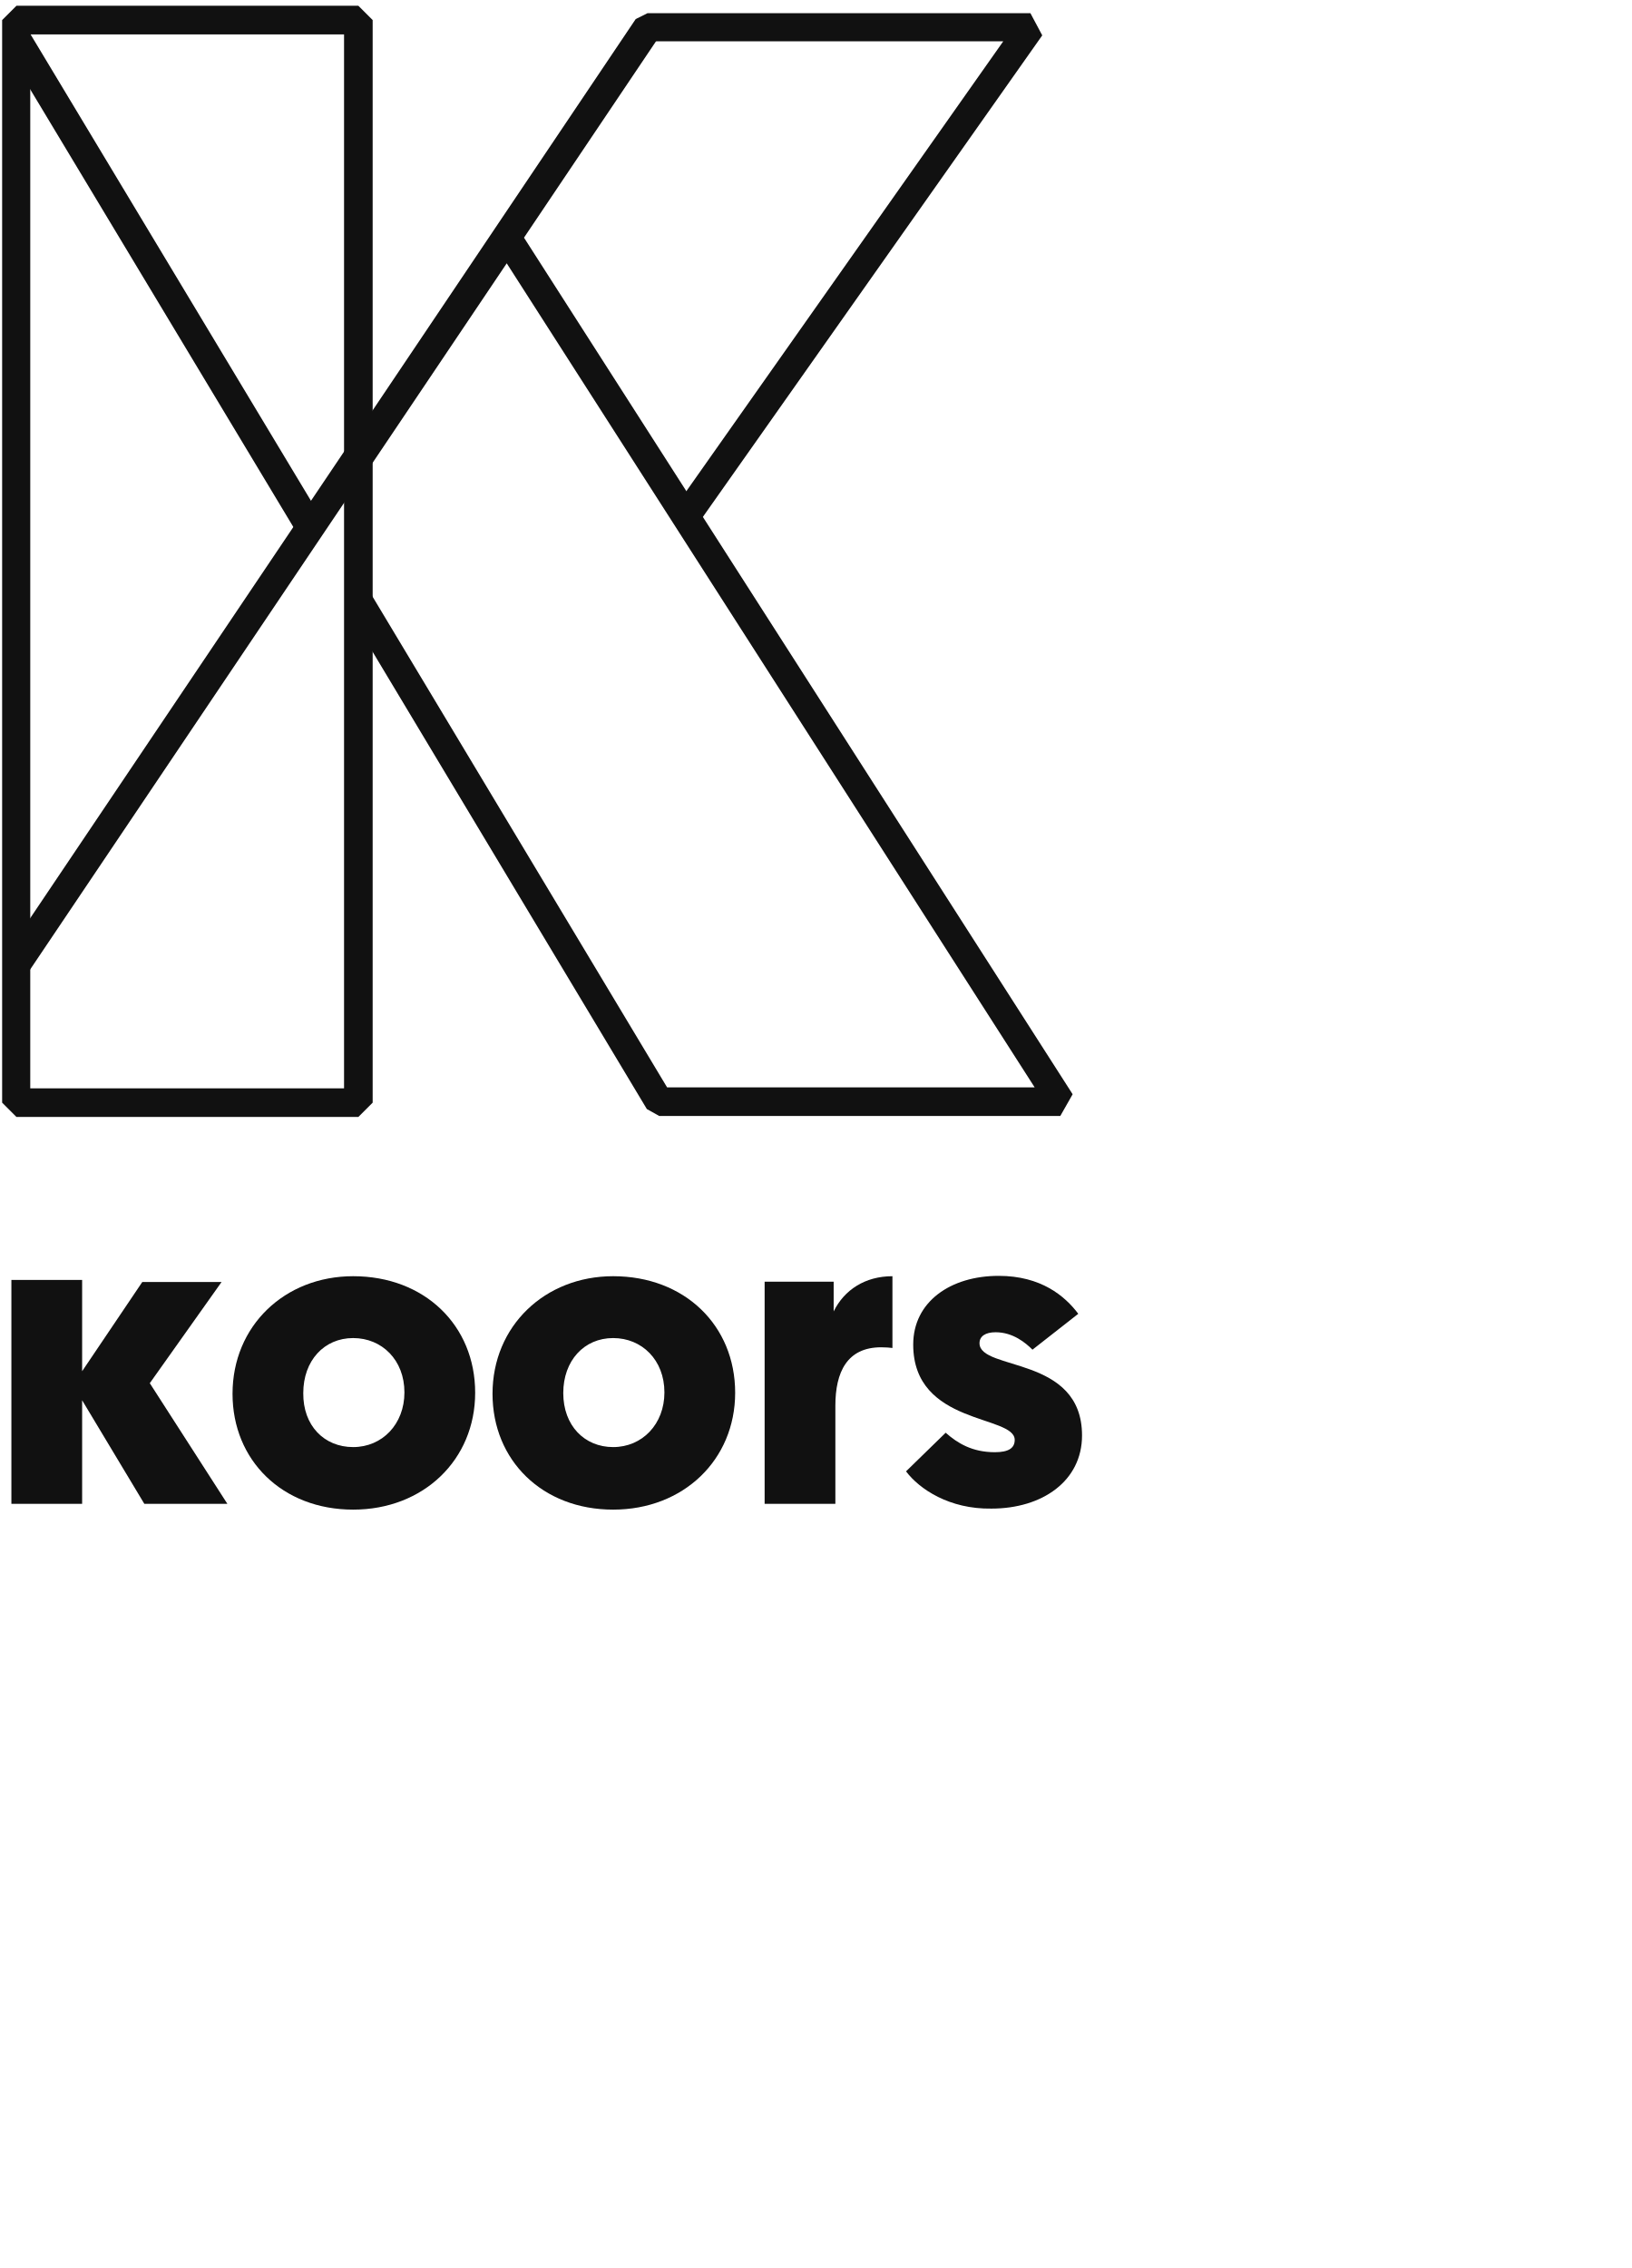
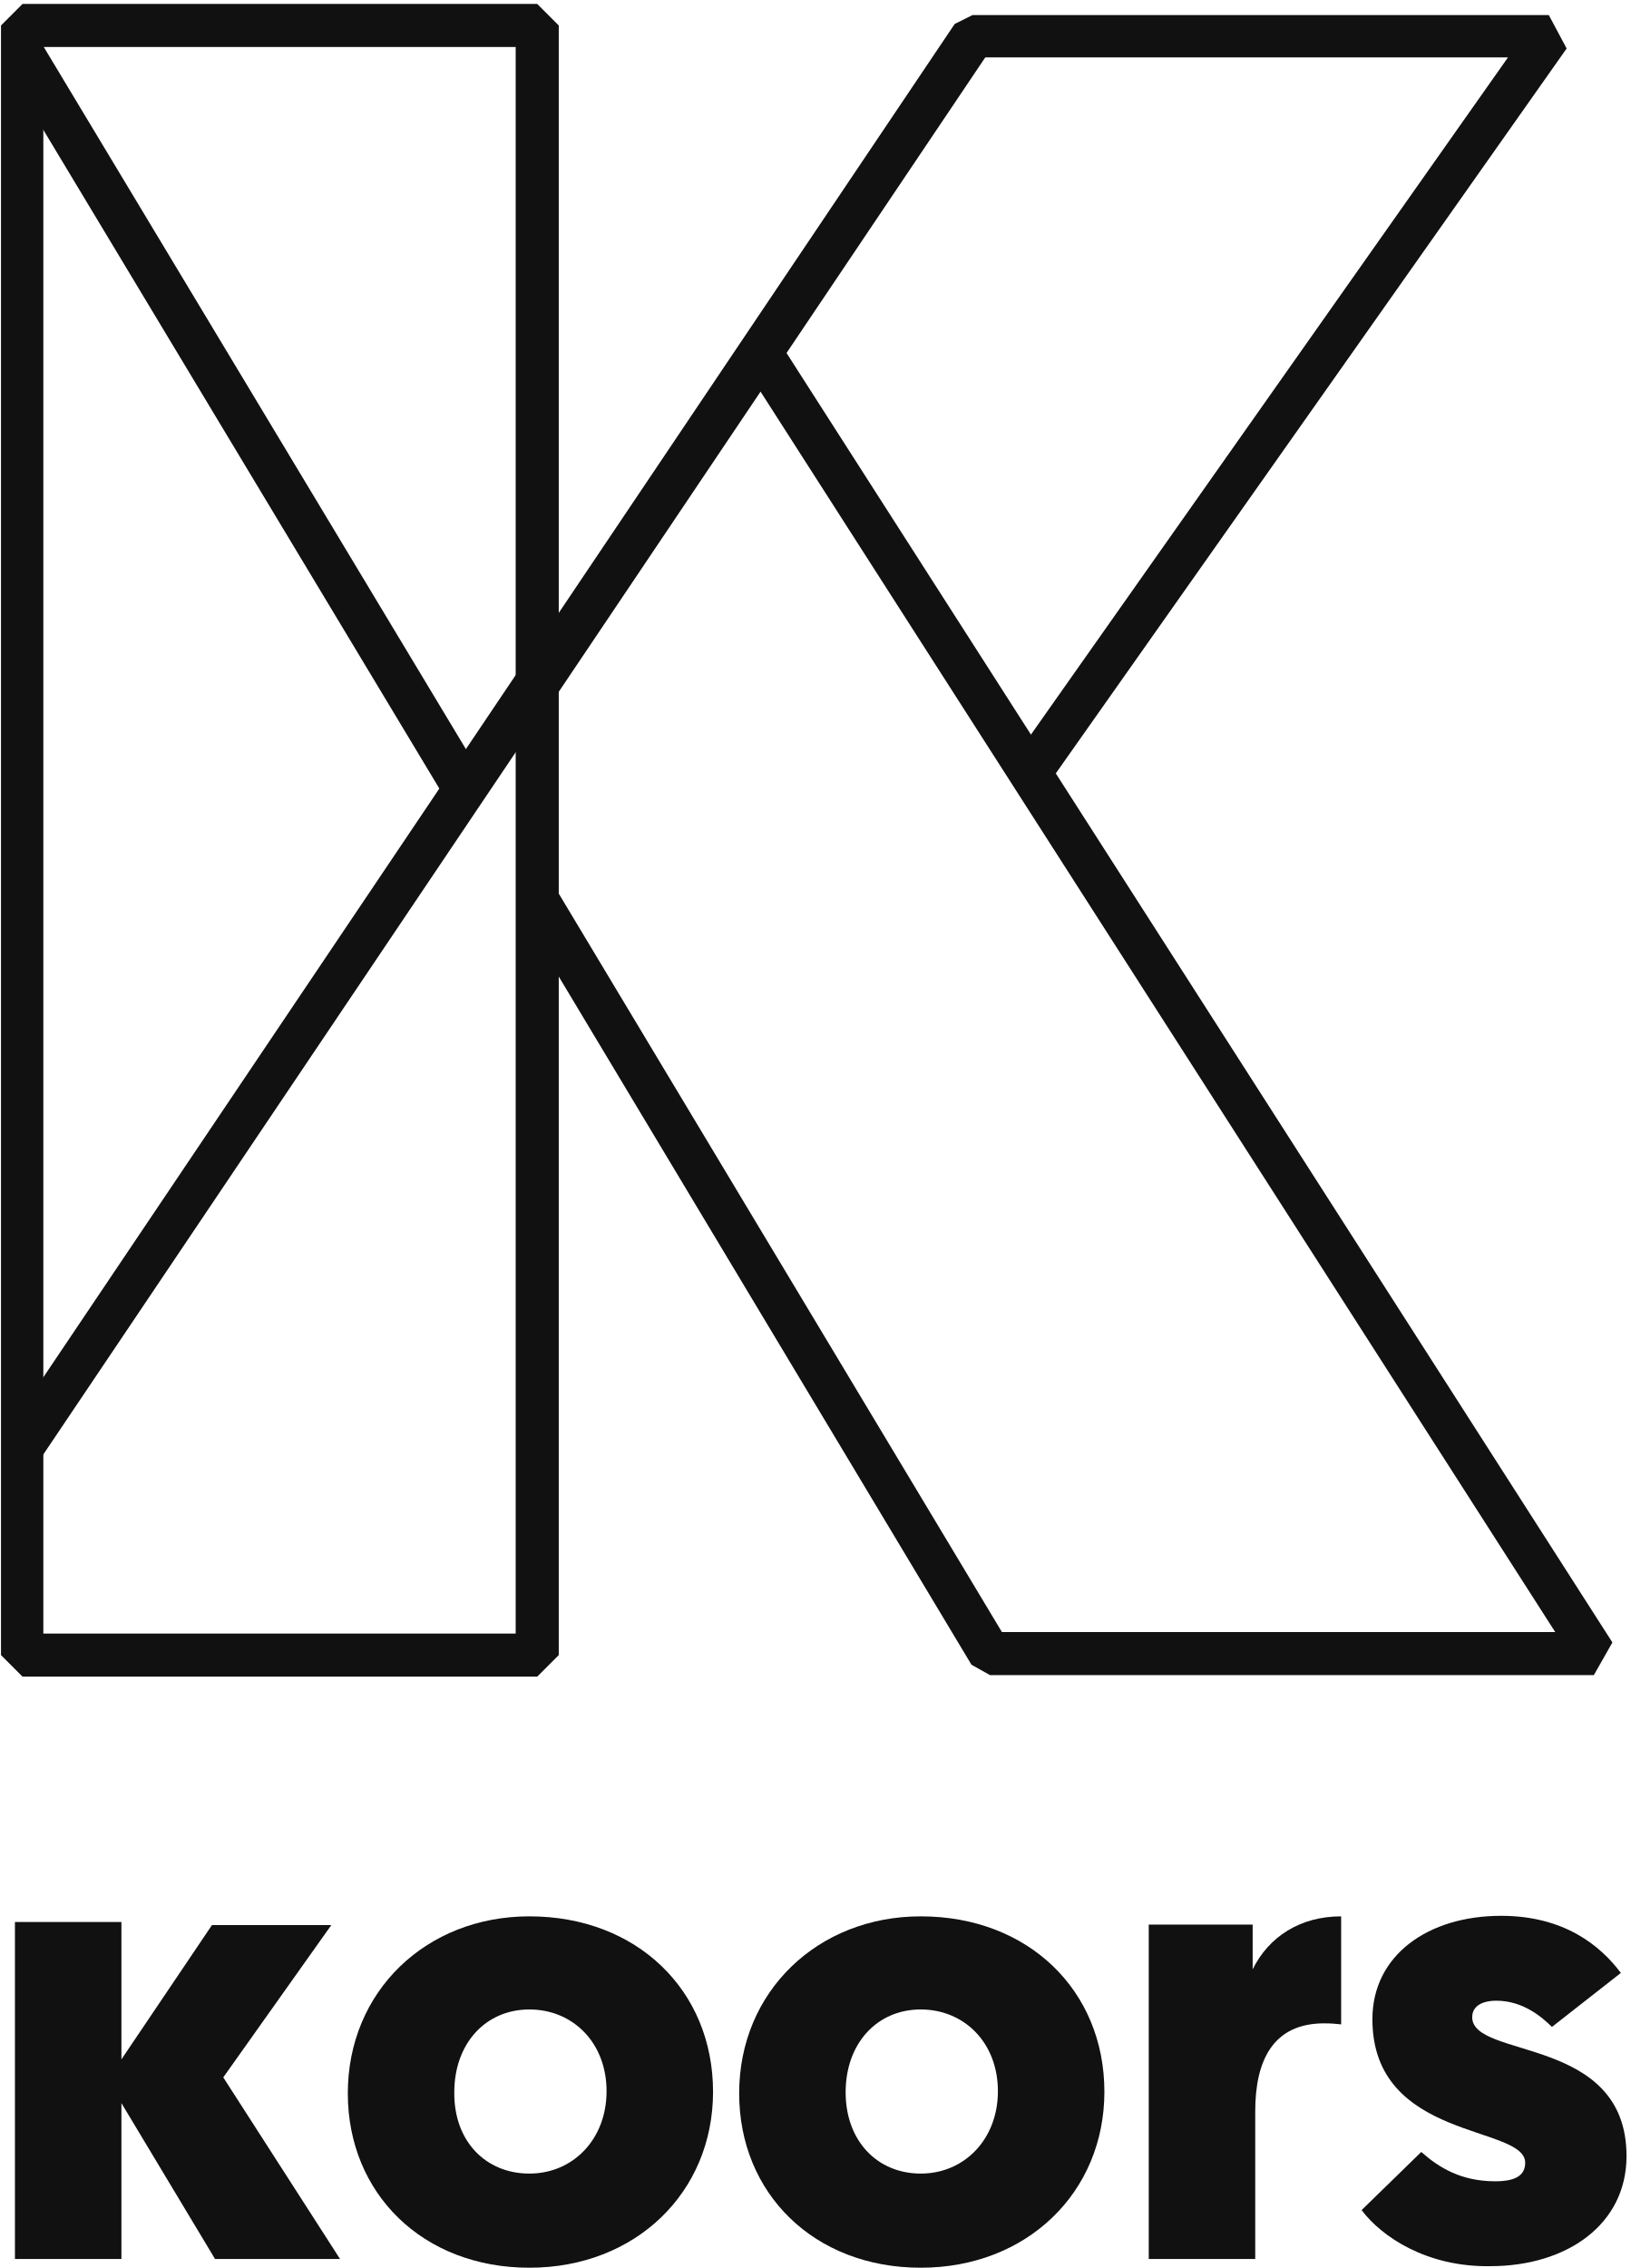
- <svg xmlns="http://www.w3.org/2000/svg" width="292.5" height="406.5" viewBox="0 0 293 407" fill="none">
-   <path d="M26.895 248.238L40.823 269.898H25.913L14.746 251.306V269.898H2.045V229.707H14.746V246.09L25.545 230.075H39.78L26.895 248.238Z" fill="#111111" />
-   <path d="M63.409 229.031C76.233 229.031 85.314 237.867 85.314 249.955C85.314 261.982 76.049 270.94 63.409 270.94C50.708 270.94 41.75 262.105 41.75 250.139C41.75 237.99 51.076 229.031 63.409 229.031ZM63.409 259.711C68.625 259.711 72.613 255.6 72.613 249.894C72.613 244.065 68.563 240.137 63.409 240.137C58.194 240.137 54.451 244.187 54.451 250.017C54.39 255.846 58.194 259.711 63.409 259.711Z" fill="#111111" />
-   <path d="M110.089 229.031C122.913 229.031 131.994 237.867 131.994 249.955C131.994 261.982 122.729 270.94 110.089 270.94C97.388 270.94 88.43 262.105 88.43 250.139C88.43 237.99 97.817 229.031 110.089 229.031ZM110.089 259.711C115.304 259.711 119.293 255.6 119.293 249.894C119.293 244.065 115.243 240.137 110.089 240.137C104.874 240.137 101.131 244.187 101.131 250.017C101.131 255.846 104.935 259.711 110.089 259.711Z" fill="#111111" />
-   <path d="M160.233 241.917C159.681 241.856 159.067 241.794 158.208 241.794C152.072 241.794 149.986 246.274 149.986 252.287V269.897H137.285V230.013H149.679V235.351C151.581 231.486 155.324 229.031 160.233 229.031V241.917Z" fill="#111111" />
-   <path d="M162.674 264.067L169.791 257.133C171.939 259.035 174.577 260.631 178.627 260.631C181.081 260.631 182.186 259.894 182.186 258.422C182.186 253.881 163.962 255.845 163.962 241.302C163.962 233.632 170.65 228.969 179.302 228.969C186.91 228.969 191.205 232.589 193.598 235.78L185.376 242.223C184.149 240.995 181.879 239.093 178.75 239.093C176.909 239.093 175.866 239.83 175.866 241.057C175.866 246.088 194.273 243.204 194.273 257.624C194.273 265.785 187.156 270.755 178.013 270.755C170.466 270.878 165.067 267.258 162.674 264.067Z" fill="#111111" />
-   <path d="M124.943 94.487L120.78 91.564L180.132 7.315H117.591L66.123 83.768L61.959 80.933L114.136 3.329L116.262 2.266H185.004L187.13 6.252L124.943 94.487Z" fill="#111111" />
-   <path d="M190.373 200.261H118.353L116.139 199.021L62.102 108.925L66.442 106.268L119.771 195.123H185.767L90.98 47.179L66.442 83.677L62.19 80.843L114.367 3.238L118.619 6.073L94.081 42.572L192.588 196.363L190.373 200.261Z" fill="#111111" />
-   <path d="M5.118 5.462L0.715 8.109L53.758 96.33L58.161 93.682L5.118 5.462Z" fill="#111111" />
-   <path d="M64.341 200.441H2.952L0.383 197.872V3.507L2.952 0.938H64.341L66.91 3.507V197.872L64.341 200.441ZM5.432 195.303H61.772V6.076H5.432V195.303Z" fill="#111111" />
-   <path d="M61.953 80.718L0.785 171.641L5.048 174.509L66.216 83.586L61.953 80.718Z" fill="#111111" />
+ <svg xmlns="http://www.w3.org/2000/svg" width="389" height="541" viewBox="0 0 389 541" fill="none">
+   <path d="M53.262 495.53L81.119 538.85H51.299L28.965 501.666V538.85H3.562V458.469H28.965V491.235L50.563 459.205H79.033L53.262 495.53Z" fill="#111111" />
+   <path d="M126.291 457.117C151.939 457.117 170.101 474.789 170.101 498.965C170.101 523.018 151.571 540.935 126.291 540.935C100.889 540.935 82.973 523.263 82.973 499.333C82.973 475.034 101.625 457.117 126.291 457.117ZM126.291 518.477C136.722 518.477 144.699 510.255 144.699 498.842C144.699 487.183 136.599 479.329 126.291 479.329C115.86 479.329 108.375 487.429 108.375 499.087C108.252 510.746 115.86 518.477 126.291 518.477Z" fill="#111111" />
+   <path d="M219.651 457.117C245.298 457.117 263.46 474.789 263.46 498.965C263.46 523.018 244.93 540.935 219.651 540.935C194.249 540.935 176.332 523.263 176.332 499.333C176.332 475.034 195.108 457.117 219.651 457.117ZM219.651 518.477C230.081 518.477 238.058 510.255 238.058 498.842C238.058 487.183 229.959 479.329 219.651 479.329C209.22 479.329 201.734 487.429 201.734 499.087C201.734 510.746 209.343 518.477 219.651 518.477Z" fill="#111111" />
+   <path d="M319.939 482.888C318.834 482.766 317.607 482.643 315.889 482.643C303.617 482.643 299.445 491.601 299.445 503.628V538.848H274.043V459.081H298.832V469.757C302.636 462.026 310.121 457.117 319.939 457.117V482.888Z" fill="#111111" />
+   <path d="M324.82 527.188L339.055 513.32C343.35 517.125 348.627 520.315 356.726 520.315C361.635 520.315 363.844 518.843 363.844 515.898C363.844 506.816 327.397 510.743 327.397 481.659C327.397 466.319 340.773 456.992 358.076 456.992C373.293 456.992 381.883 464.233 386.669 470.614L370.225 483.5C367.771 481.045 363.23 477.241 356.972 477.241C353.29 477.241 351.204 478.714 351.204 481.168C351.204 491.231 388.019 485.463 388.019 514.302C388.019 530.624 373.784 540.564 355.499 540.564C340.405 540.81 329.606 533.569 324.82 527.188Z" fill="#111111" />
+   <path d="M249.361 188.035L241.034 182.188L359.739 13.693H234.656L131.72 166.596L123.393 160.927L227.746 5.72L231.998 3.594H369.483L373.735 11.567L249.361 188.035Z" fill="#111111" />
+   <path d="M380.222 399.58H236.181L231.752 397.1L123.678 216.911L132.359 211.596L239.016 389.304H371.009L181.436 93.419L132.359 166.416L123.855 160.746L228.209 5.539L236.713 11.209L187.636 84.206L384.651 391.784L380.222 399.58Z" fill="#111111" />
+   <path d="M9.709 9.99L0.902 15.285L106.989 191.724L115.795 186.428L9.709 9.99Z" fill="#111111" />
+   <path d="M128.156 399.94H5.376L0.238 394.801V6.076L5.376 0.938H128.156L133.294 6.076V394.801L128.156 399.94ZM10.337 389.663H123.018V11.214H10.337V389.663Z" fill="#111111" />
+   <path d="M123.378 160.496L1.043 342.34L9.569 348.076L131.904 166.233L123.378 160.496Z" fill="#111111" />
</svg>
